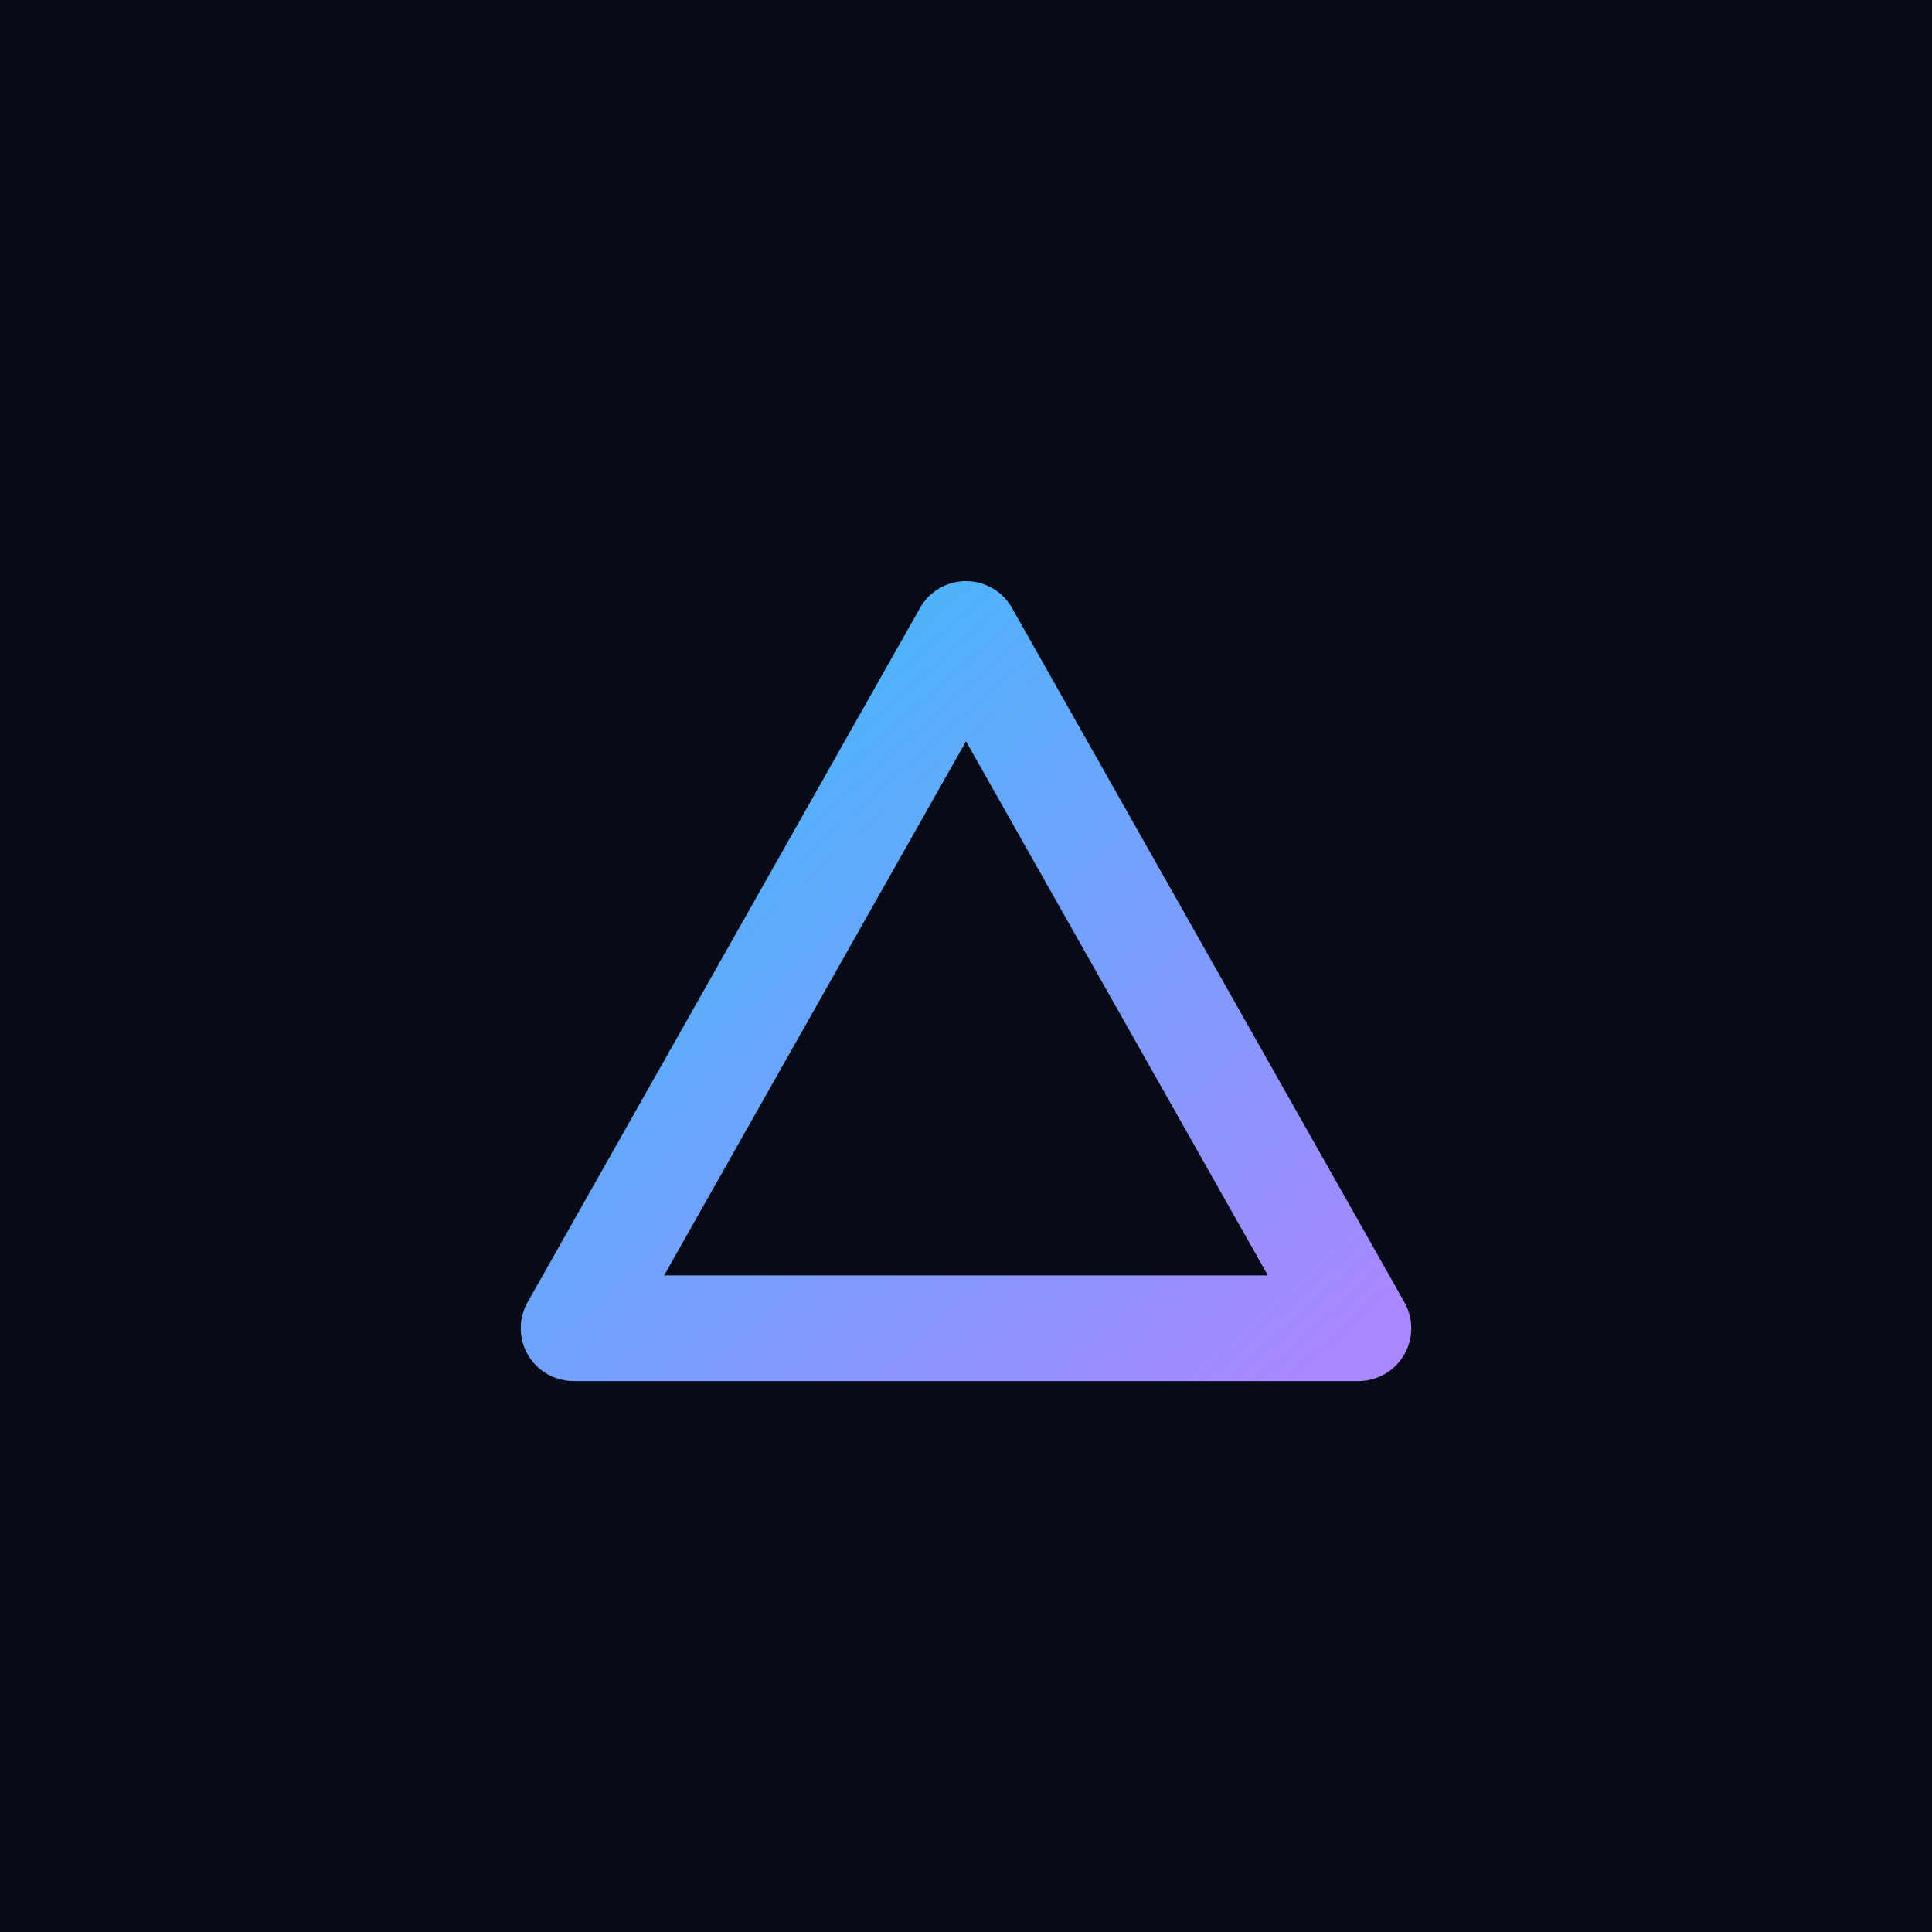
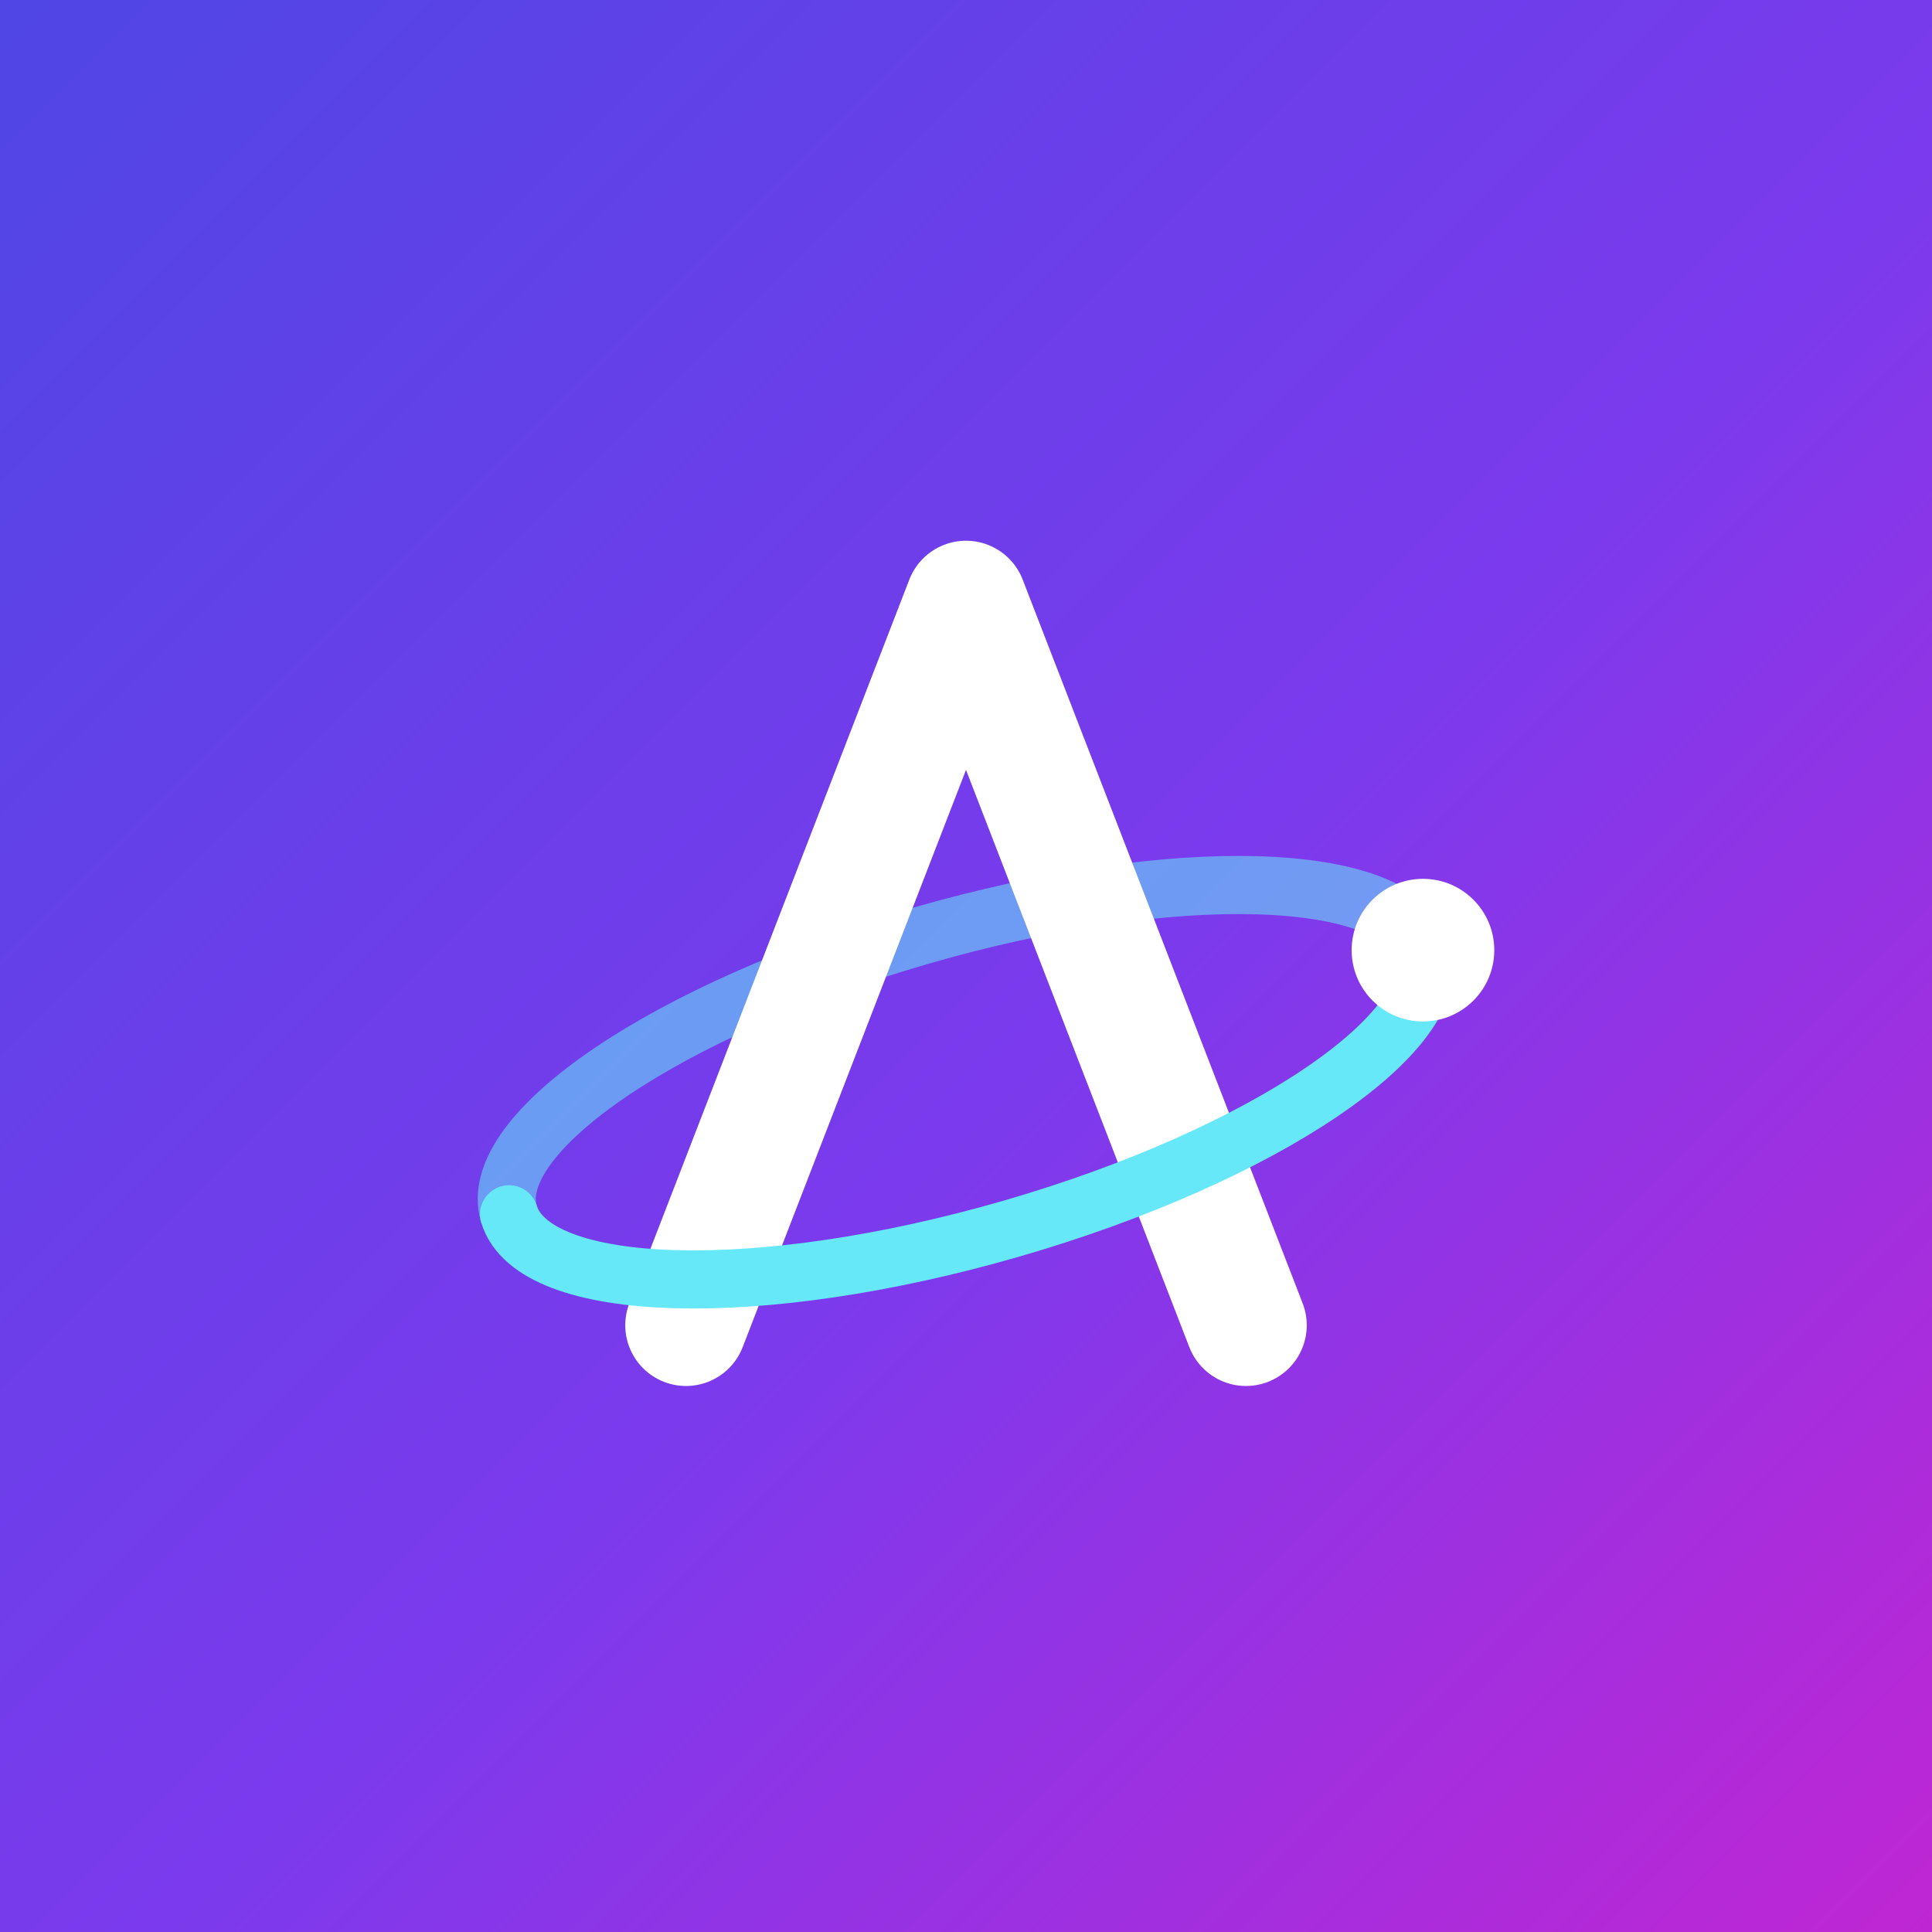
<svg xmlns="http://www.w3.org/2000/svg" viewBox="0 0 512 512">
  <defs>
-     <linearGradient id="fg" x1="0" y1="0" x2="1" y2="1">
-       <stop offset="0" stop-color="#38bdf8" />
-       <stop offset="1" stop-color="#a887ff" />
+     <linearGradient id="bg" x1="0" y1="0" x2="1" y2="1">
+       <stop offset="0" stop-color="#4f46e5" />
+       <stop offset=".55" stop-color="#7c3aed" />
+       <stop offset="1" stop-color="#c026d3" />
    </linearGradient>
  </defs>
-   <rect width="512" height="512" fill="#070b18" />
-   <path d="M256 168 360 352H152z" fill="none" stroke="url(#fg)" stroke-width="28" stroke-linejoin="round" />
+   <rect width="512" height="512" fill="url(#bg)" />
+   <g transform="translate(76.8 76.8) scale(.7)">
+     <path d="M83 350A180 58-16 0 1 429 250" fill="none" stroke="#67e8f9" stroke-opacity=".55" stroke-width="22" />
+     <path d="M150 392 256 118l106 274" fill="none" stroke="#fff" stroke-width="46" stroke-linecap="round" stroke-linejoin="round" />
+     <path d="M429 250A180 58-16 0 1 83 350" fill="none" stroke="#67e8f9" stroke-width="22" stroke-linecap="round" />
+     <circle cx="429" cy="250" r="27" fill="#fff" />
+   </g>
</svg>
